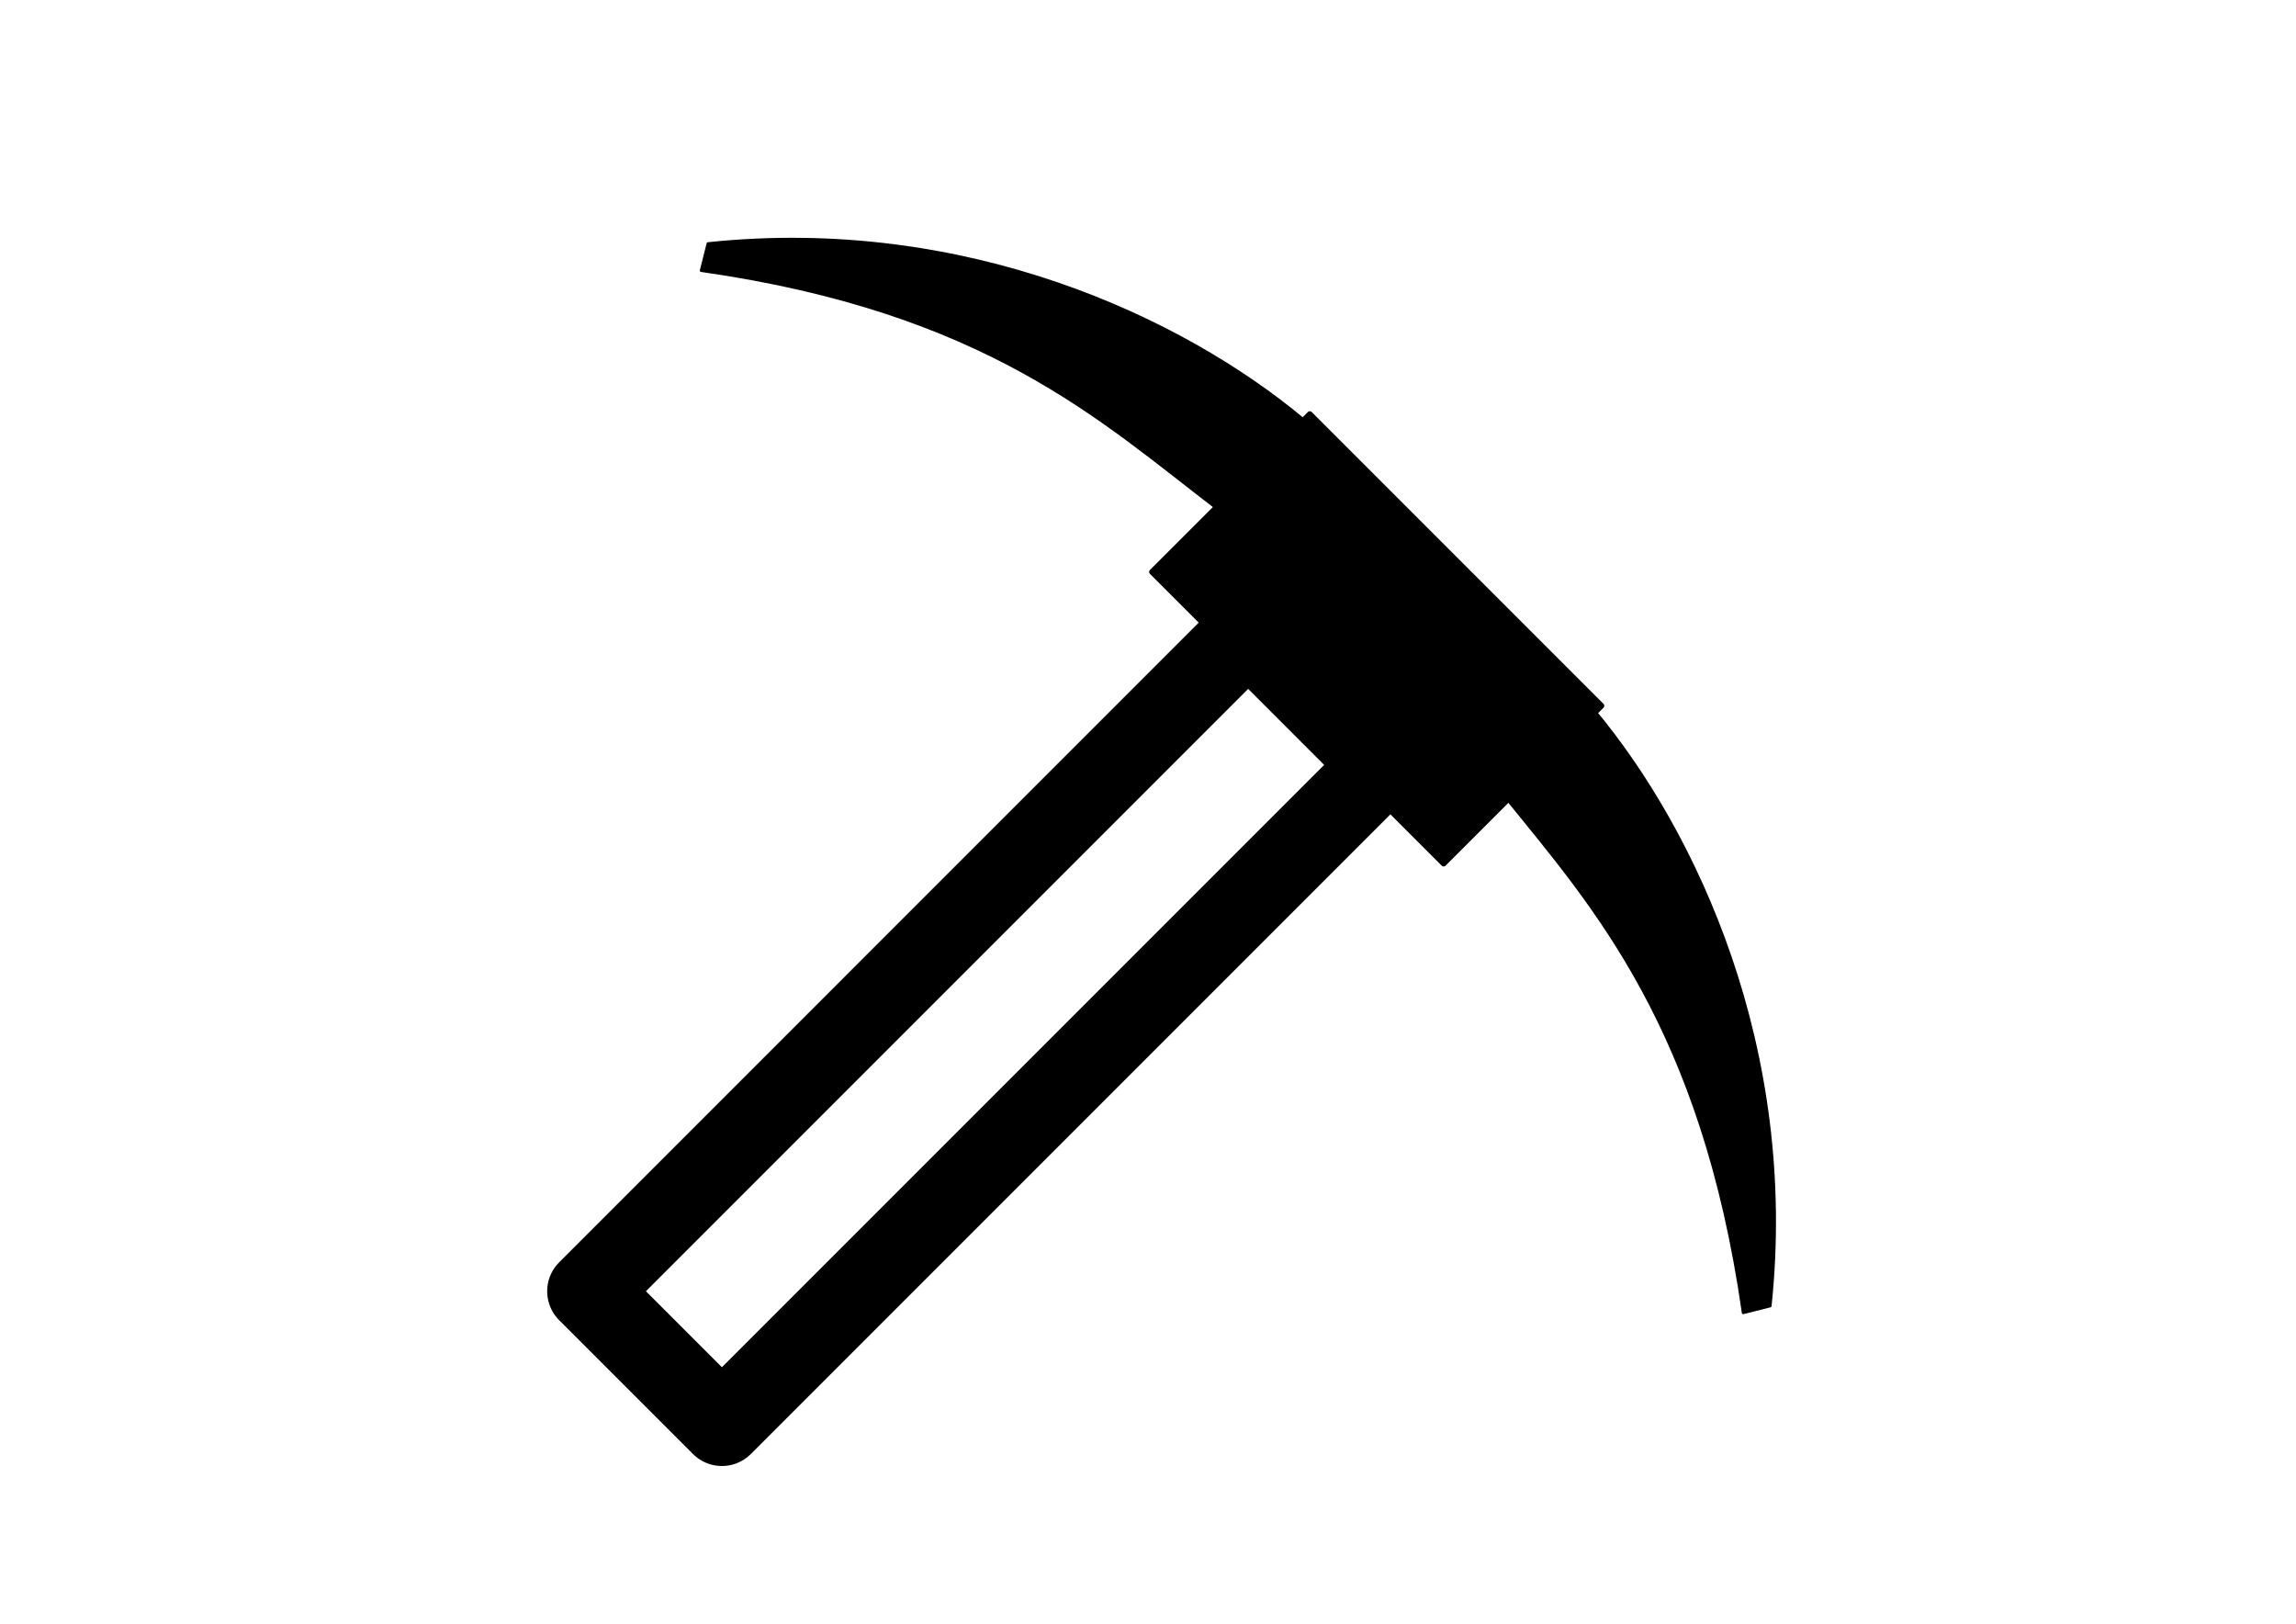
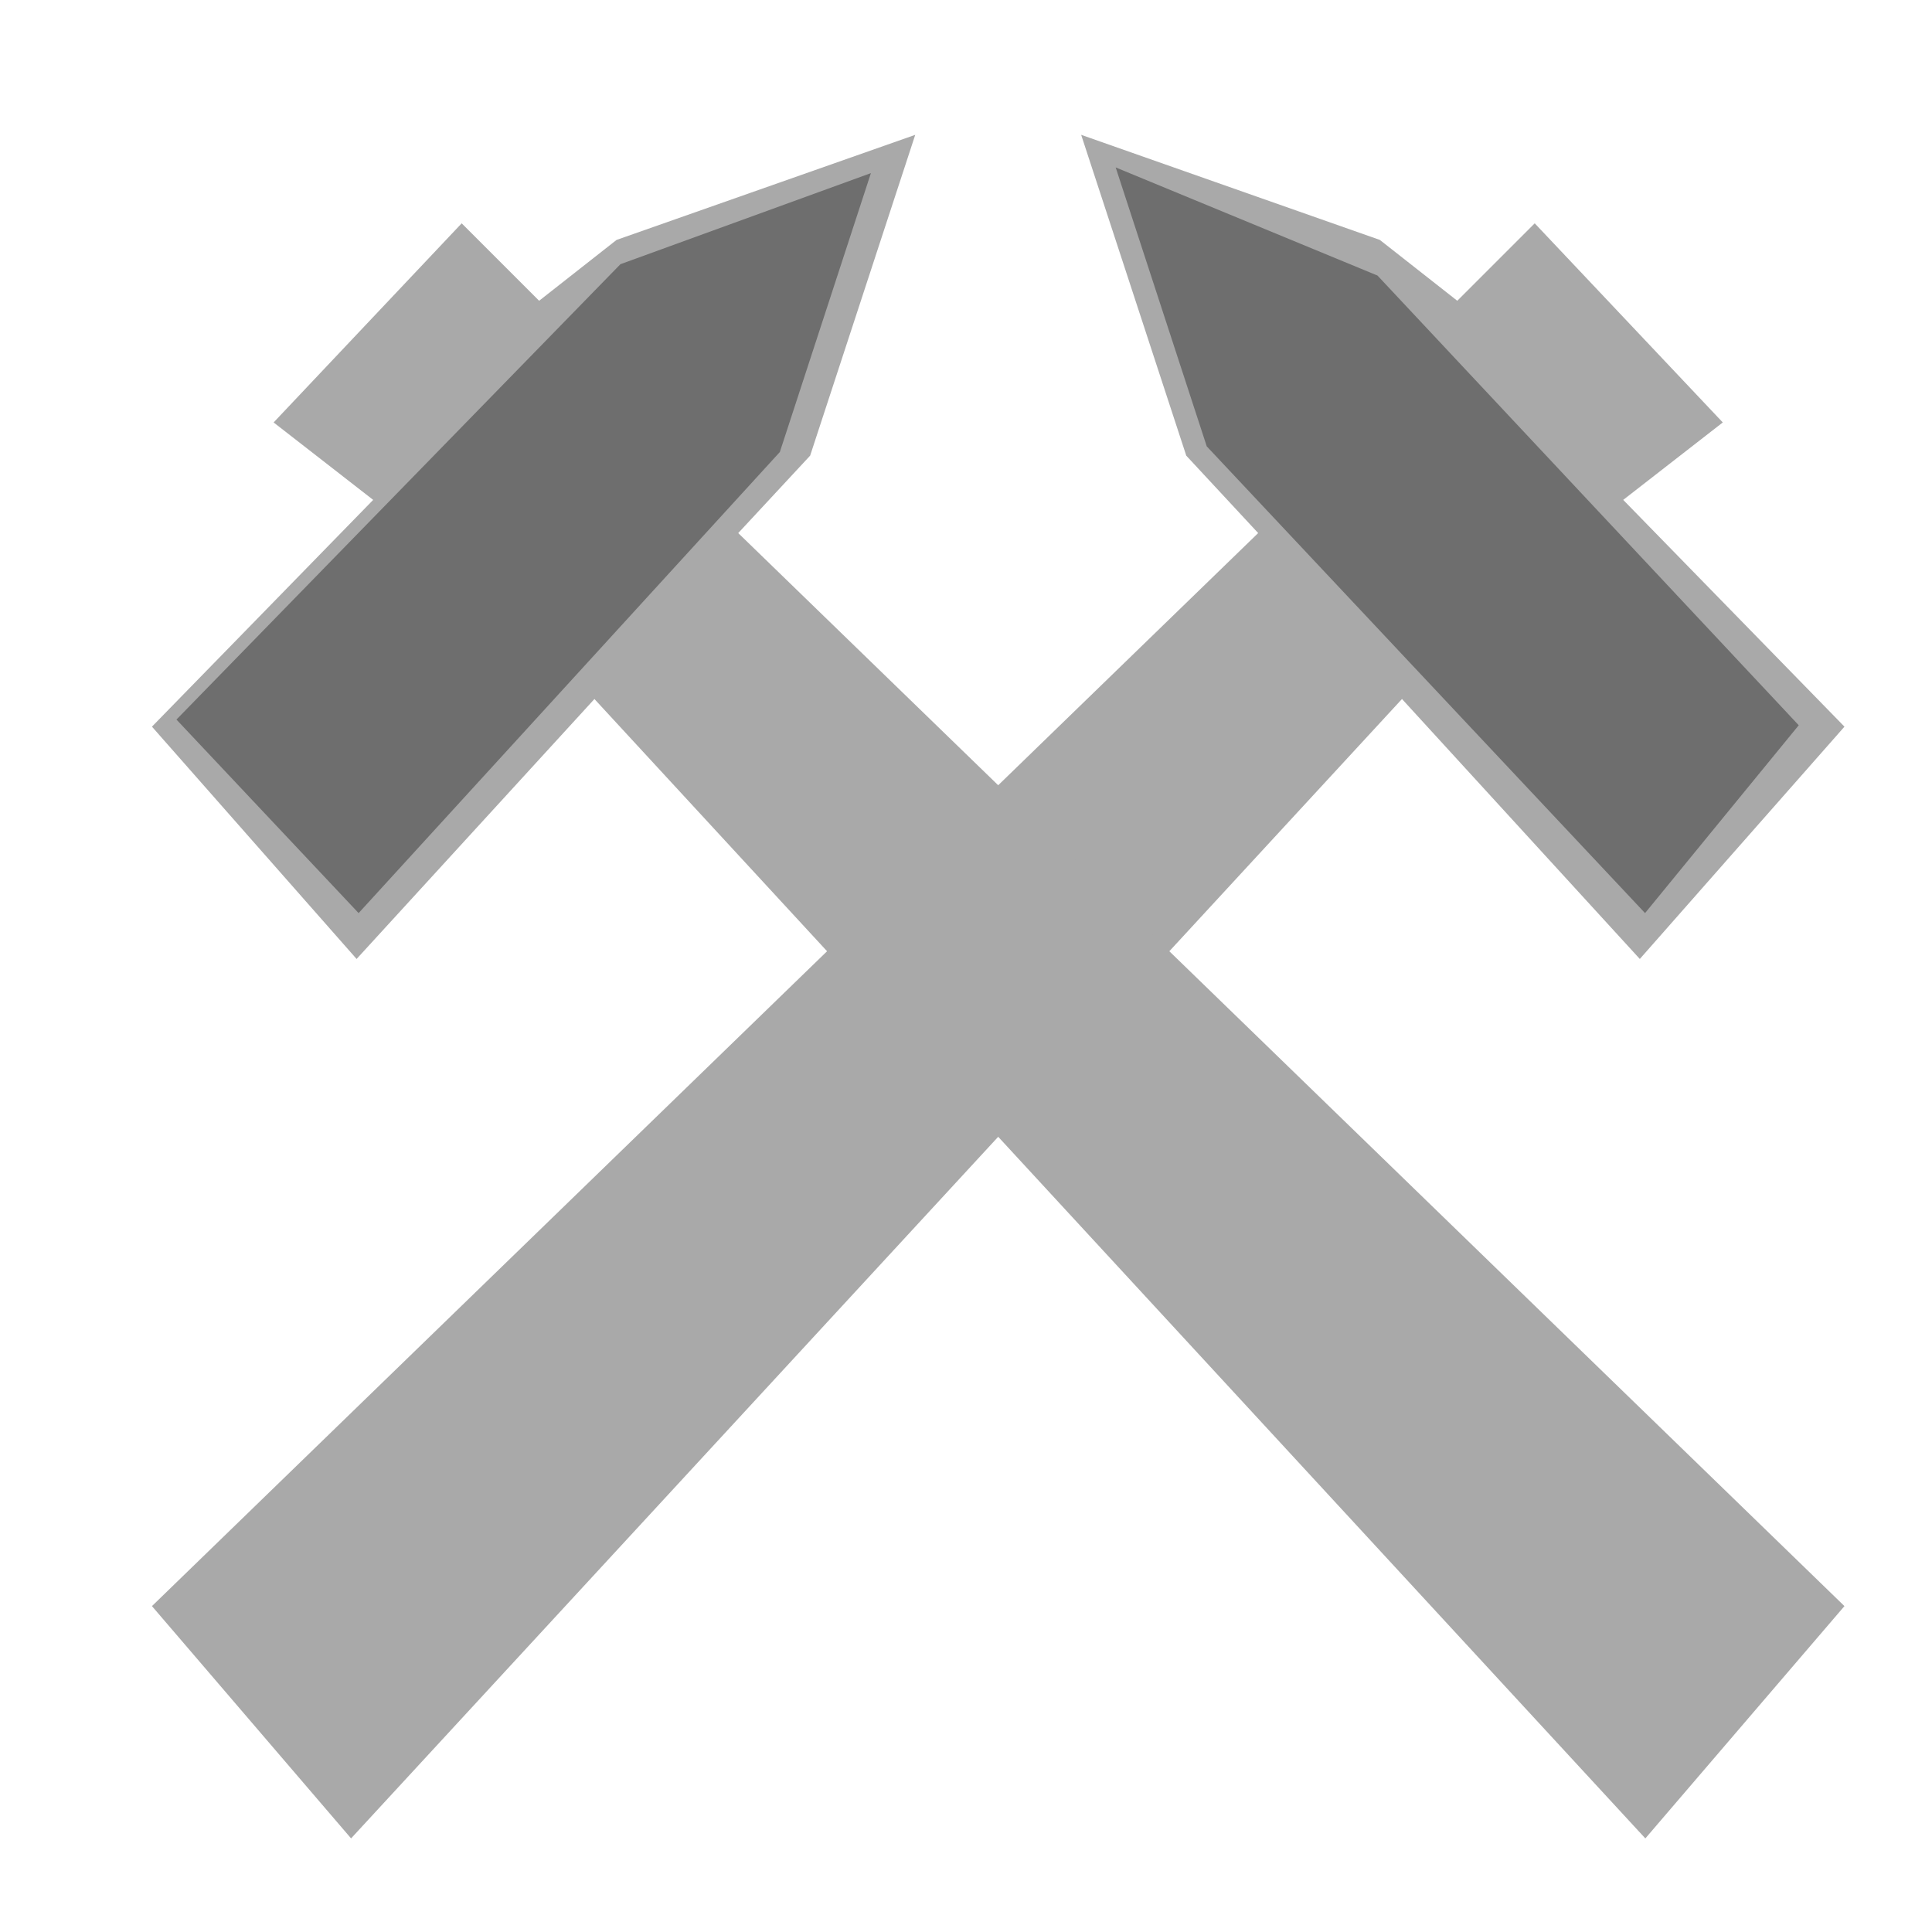
- <svg xmlns="http://www.w3.org/2000/svg" version="1.1" id="Ebene_1" x="0px" y="0px" viewBox="0 0 841.9 595.3" enable-background="new 0 0 841.9 595.3" xml:space="preserve">
-   <rect x="464" y="158.6" transform="matrix(-0.7071 0.7071 -0.7071 -0.7071 1027.502 42.8013)" stroke="#000000" stroke-width="2" stroke-linecap="round" stroke-linejoin="round" stroke-miterlimit="10" width="81.9" height="151.3" />
-   <rect x="190" y="342.1" transform="matrix(-0.7071 0.7071 -0.7071 -0.7071 882.9977 387.9771)" fill="none" stroke="#000000" stroke-width="30" stroke-linecap="round" stroke-linejoin="round" stroke-miterlimit="10" width="342.3" height="69.4" />
-   <path stroke="#000000" stroke-linecap="round" stroke-linejoin="round" stroke-miterlimit="10" d="M445.7,186l32.2-32.2  c-44.6-37.2-124-74.4-218.3-64.5l-2.5,9.9C361.4,114.1,403.6,153.8,445.7,186z" />
-   <path stroke="#000000" stroke-linecap="round" stroke-linejoin="round" stroke-miterlimit="10" d="M552.4,292.7l32.2-32.2  c37.2,44.6,74.4,124,64.5,218.3l-9.9,2.5C624.3,377,584.6,332.4,552.4,292.7z" />
+ <svg xmlns="http://www.w3.org/2000/svg" id="svg3039" version="1.1" width="120" height="120" style="display:inline">
+   <defs id="defs3043" />
+   <g id="layer2" style="display:none">
+     <path style="font-size:medium;font-style:normal;font-variant:normal;font-weight:normal;font-stretch:normal;text-indent:0;text-align:start;text-decoration:none;line-height:normal;letter-spacing:normal;word-spacing:normal;text-transform:none;direction:ltr;block-progression:tb;writing-mode:lr-tb;text-anchor:start;baseline-shift:baseline;color:#000000;fill:#afafaf;fill-opacity:1;stroke:none;stroke-width:7;marker:none;visibility:visible;display:inline;overflow:visible;enable-background:accumulate;font-family:Sans;-inkscape-font-specification:Sans" d="m 45.375,17 c -13.984,0.241 -24.968,3.29 -37.438,9.594 -8.992,21.872 -6.681,46.393 -1.969,69 26.191,13.153 55.595,12.977 81.75,-0.219 3.852,-9.73 1.6,-12.8 2.375,-23.156 C 83.917,72.424 77.13,67.688 74.188,75.25 72.702,79.722 76.12,82.646 69.156,83.344 53.024,88.537 37.722,89.14 21.875,82.281 19.715,68.368 18.6,53.657 22.5,40 c 16.868,-6.642 33.121,-6.12 50.031,-0.156 1.285,5.855 1.575,5.763 2.375,11.688 C 80.464,51.971 89.645,53.335 91.312,46 91.853,36.008 89.372,31.625 87.188,25.688 73.71,21.035 59.804,16.699 45.375,17 z" id="path3053" />
+   </g>
+   <g id="layer3" style="display:none">
+     <path style="fill:#6e6e6e;fill-opacity:1;stroke:none;display:inline" d="m 63.983,65.481 0.268,-9.514 36.161,-0.194 -7.414,-8.758 3.798,-7.573 c 0,0 23.438,20.797 22.5,21.185 -0.938,0.388 -23.17,22.738 -23.17,22.738 l -3.129,-8.932 7.548,-8.564 z" id="path3844" />
+   </g>
+   <g id="layer4" style="display:none">
+     <path id="path4080" d="m 99.288,65.481 -0.268,-9.514 -36.161,-0.194 7.768,-6.283 -4.152,-9.28 c 0,0 -23.438,20.029 -22.5,20.417 0.938,0.388 23.17,20.971 23.17,20.971 l 3.482,-9.639 -7.902,-6.089 z" style="fill:#6e6e6e;fill-opacity:1;stroke:none;display:inline" />
+   </g>
+   <g id="layer7" style="display:inline">
+     <path style="fill:#a9a9a9;fill-opacity:1;stroke:none;display:inline" d="M 9.438,99.758 78.147,33.11 73.681,28.301 67.153,8.375 l 18.551,6.527 4.81,3.779 4.81,-4.81 11.681,12.368 -6.184,4.81 13.742,14.085 -12.711,14.429 -14.772,-16.147 -65.274,70.77 z" id="path4103" />
+     <path id="path4619" d="M 114.562,99.758 45.853,33.11 50.319,28.301 56.847,8.375 l -18.551,6.527 -4.81,3.779 -4.81,-4.81 -11.681,12.368 6.184,4.81 L 9.438,45.134 22.149,59.563 36.921,43.417 102.195,114.187 z" style="fill:#a9a9a9;fill-opacity:1;stroke:none;display:inline" />
+     <path style="fill:#6e6e6e;fill-opacity:1;stroke:none" d="M 10.96,44.693 38.537,16.409 54.094,10.752 48.437,28.076 22.274,56.714 z" id="path5256" />
+     <path style="fill:#6e6e6e;fill-opacity:1;stroke:none" d="M 69.296,10.398 85.56,17.116 111.723,45.047 102.177,56.714 74.953,27.723 z" id="path5258" />
+   </g>
</svg>
